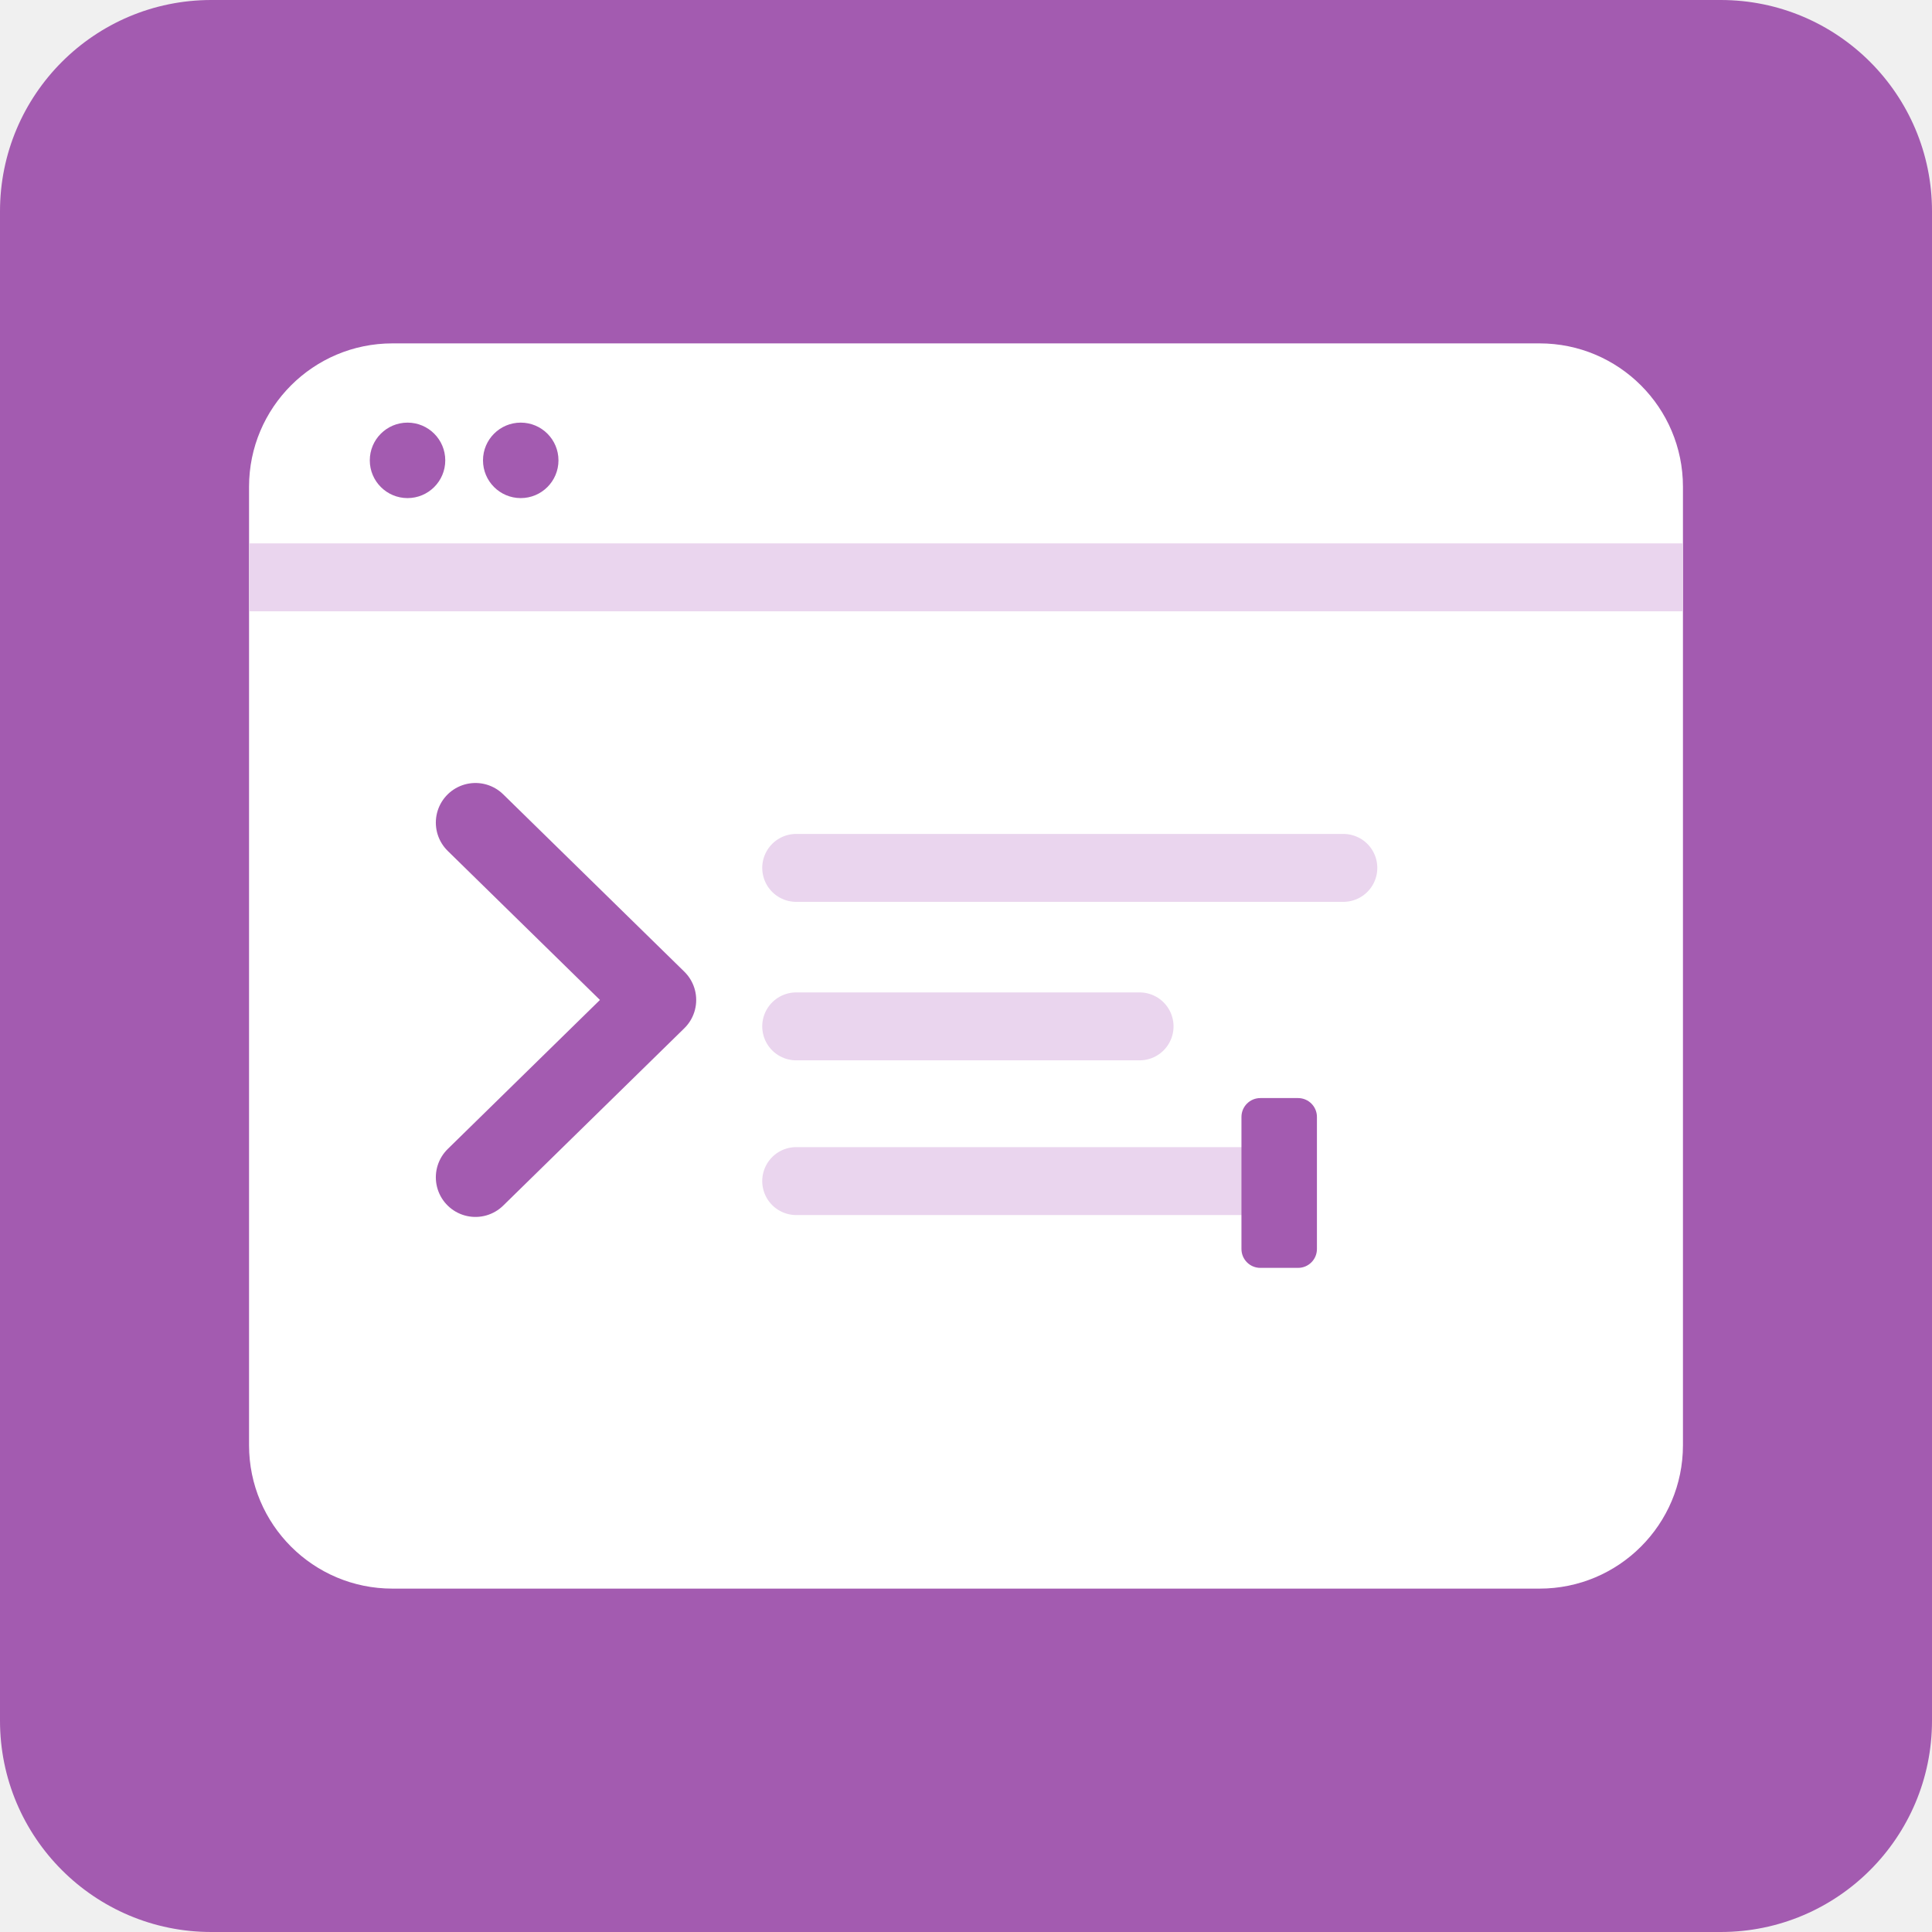
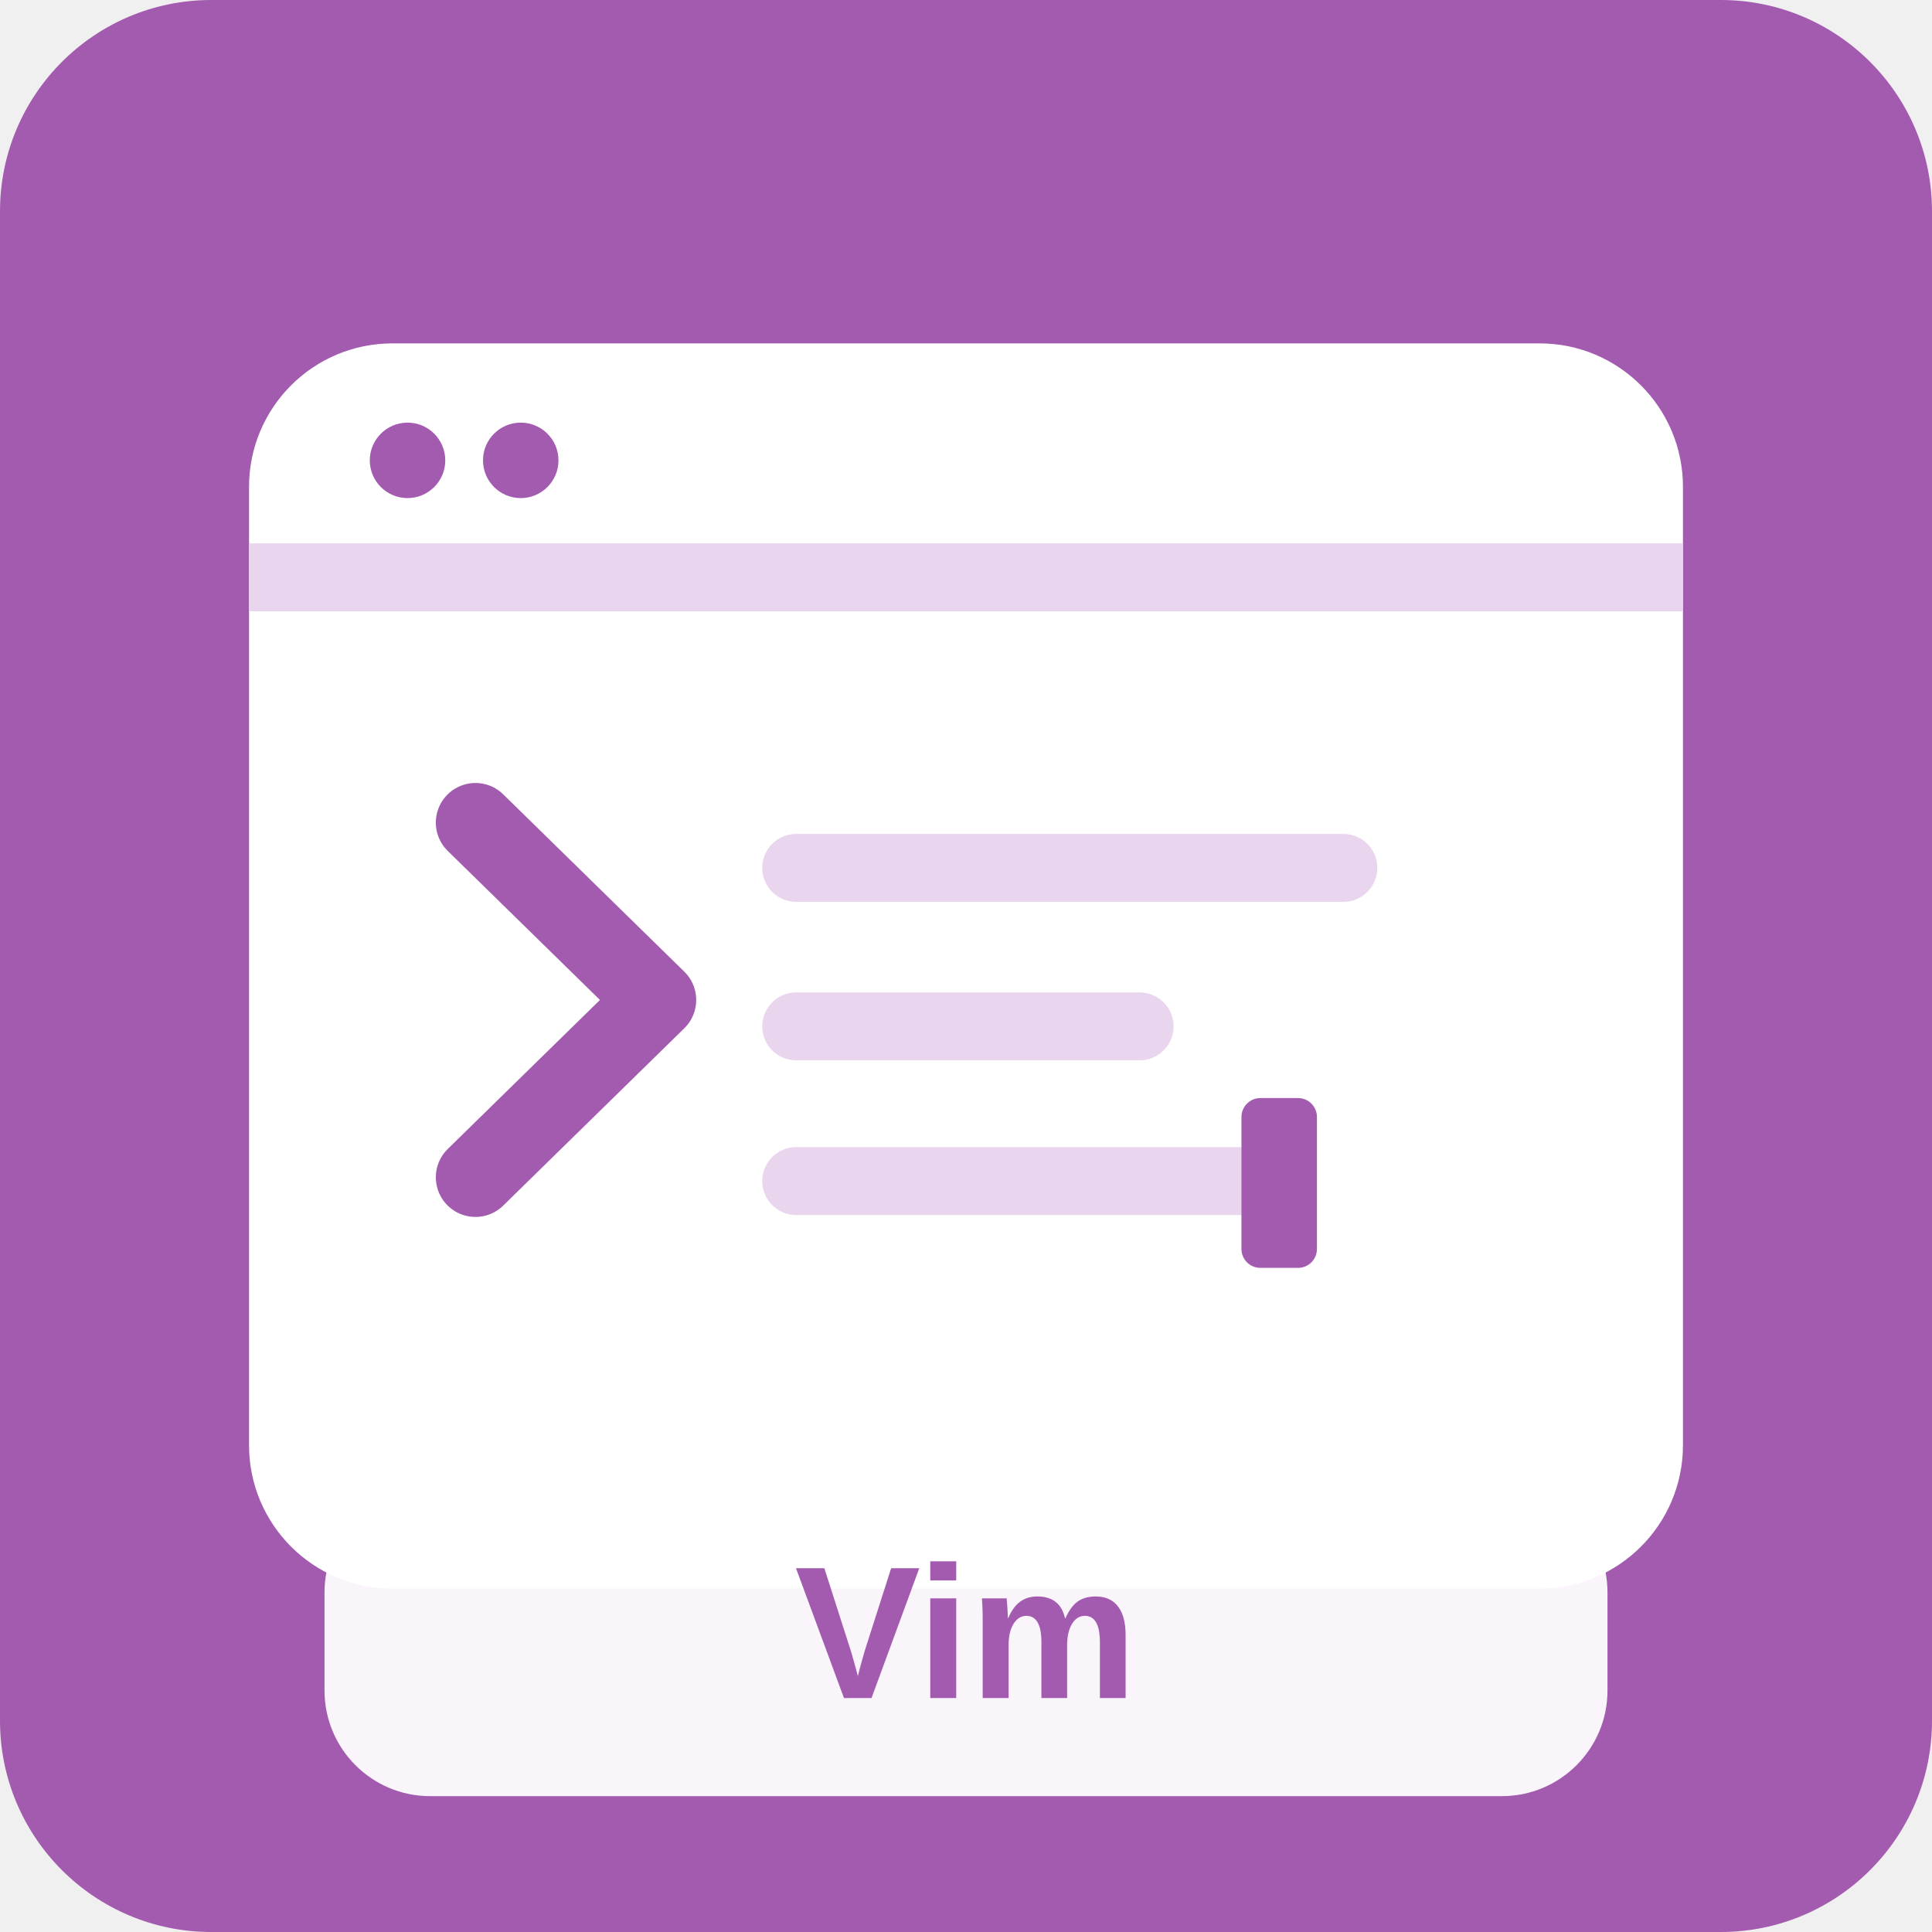
<svg xmlns="http://www.w3.org/2000/svg" viewBox="0 0 512 512" role="img" aria-label="ターミナル編集のイラスト">
  <rect width="512" height="512" rx="56" fill="#a35bb0" />
  <rect x="66" y="91" width="380" height="330" rx="38" fill="#fff" />
  <path d="M66 153h380" stroke="#ead5ee" stroke-width="18" />
  <circle cx="108" cy="122" r="10" fill="#a35bb0" />
  <circle cx="138" cy="122" r="10" fill="#a35bb0" />
  <path d="M126 218l48 47-48 47" fill="none" stroke="#a35bb0" stroke-width="21" stroke-linecap="round" stroke-linejoin="round" />
  <path d="M211 313h118M211 230h145M211 272h91" stroke="#ead5ee" stroke-width="18" stroke-linecap="round" />
  <rect x="329" y="291" width="20" height="45" rx="5" fill="#a35bb0" />
+   <rect x="86" y="394" width="340" height="82" rx="28" fill="#fff" fill-opacity=".94" />
+   <text x="256" y="450" text-anchor="middle" font-family="Arial, sans-serif" font-size="50" font-weight="700" fill="#a35bb0">Vim</text>
</svg>
